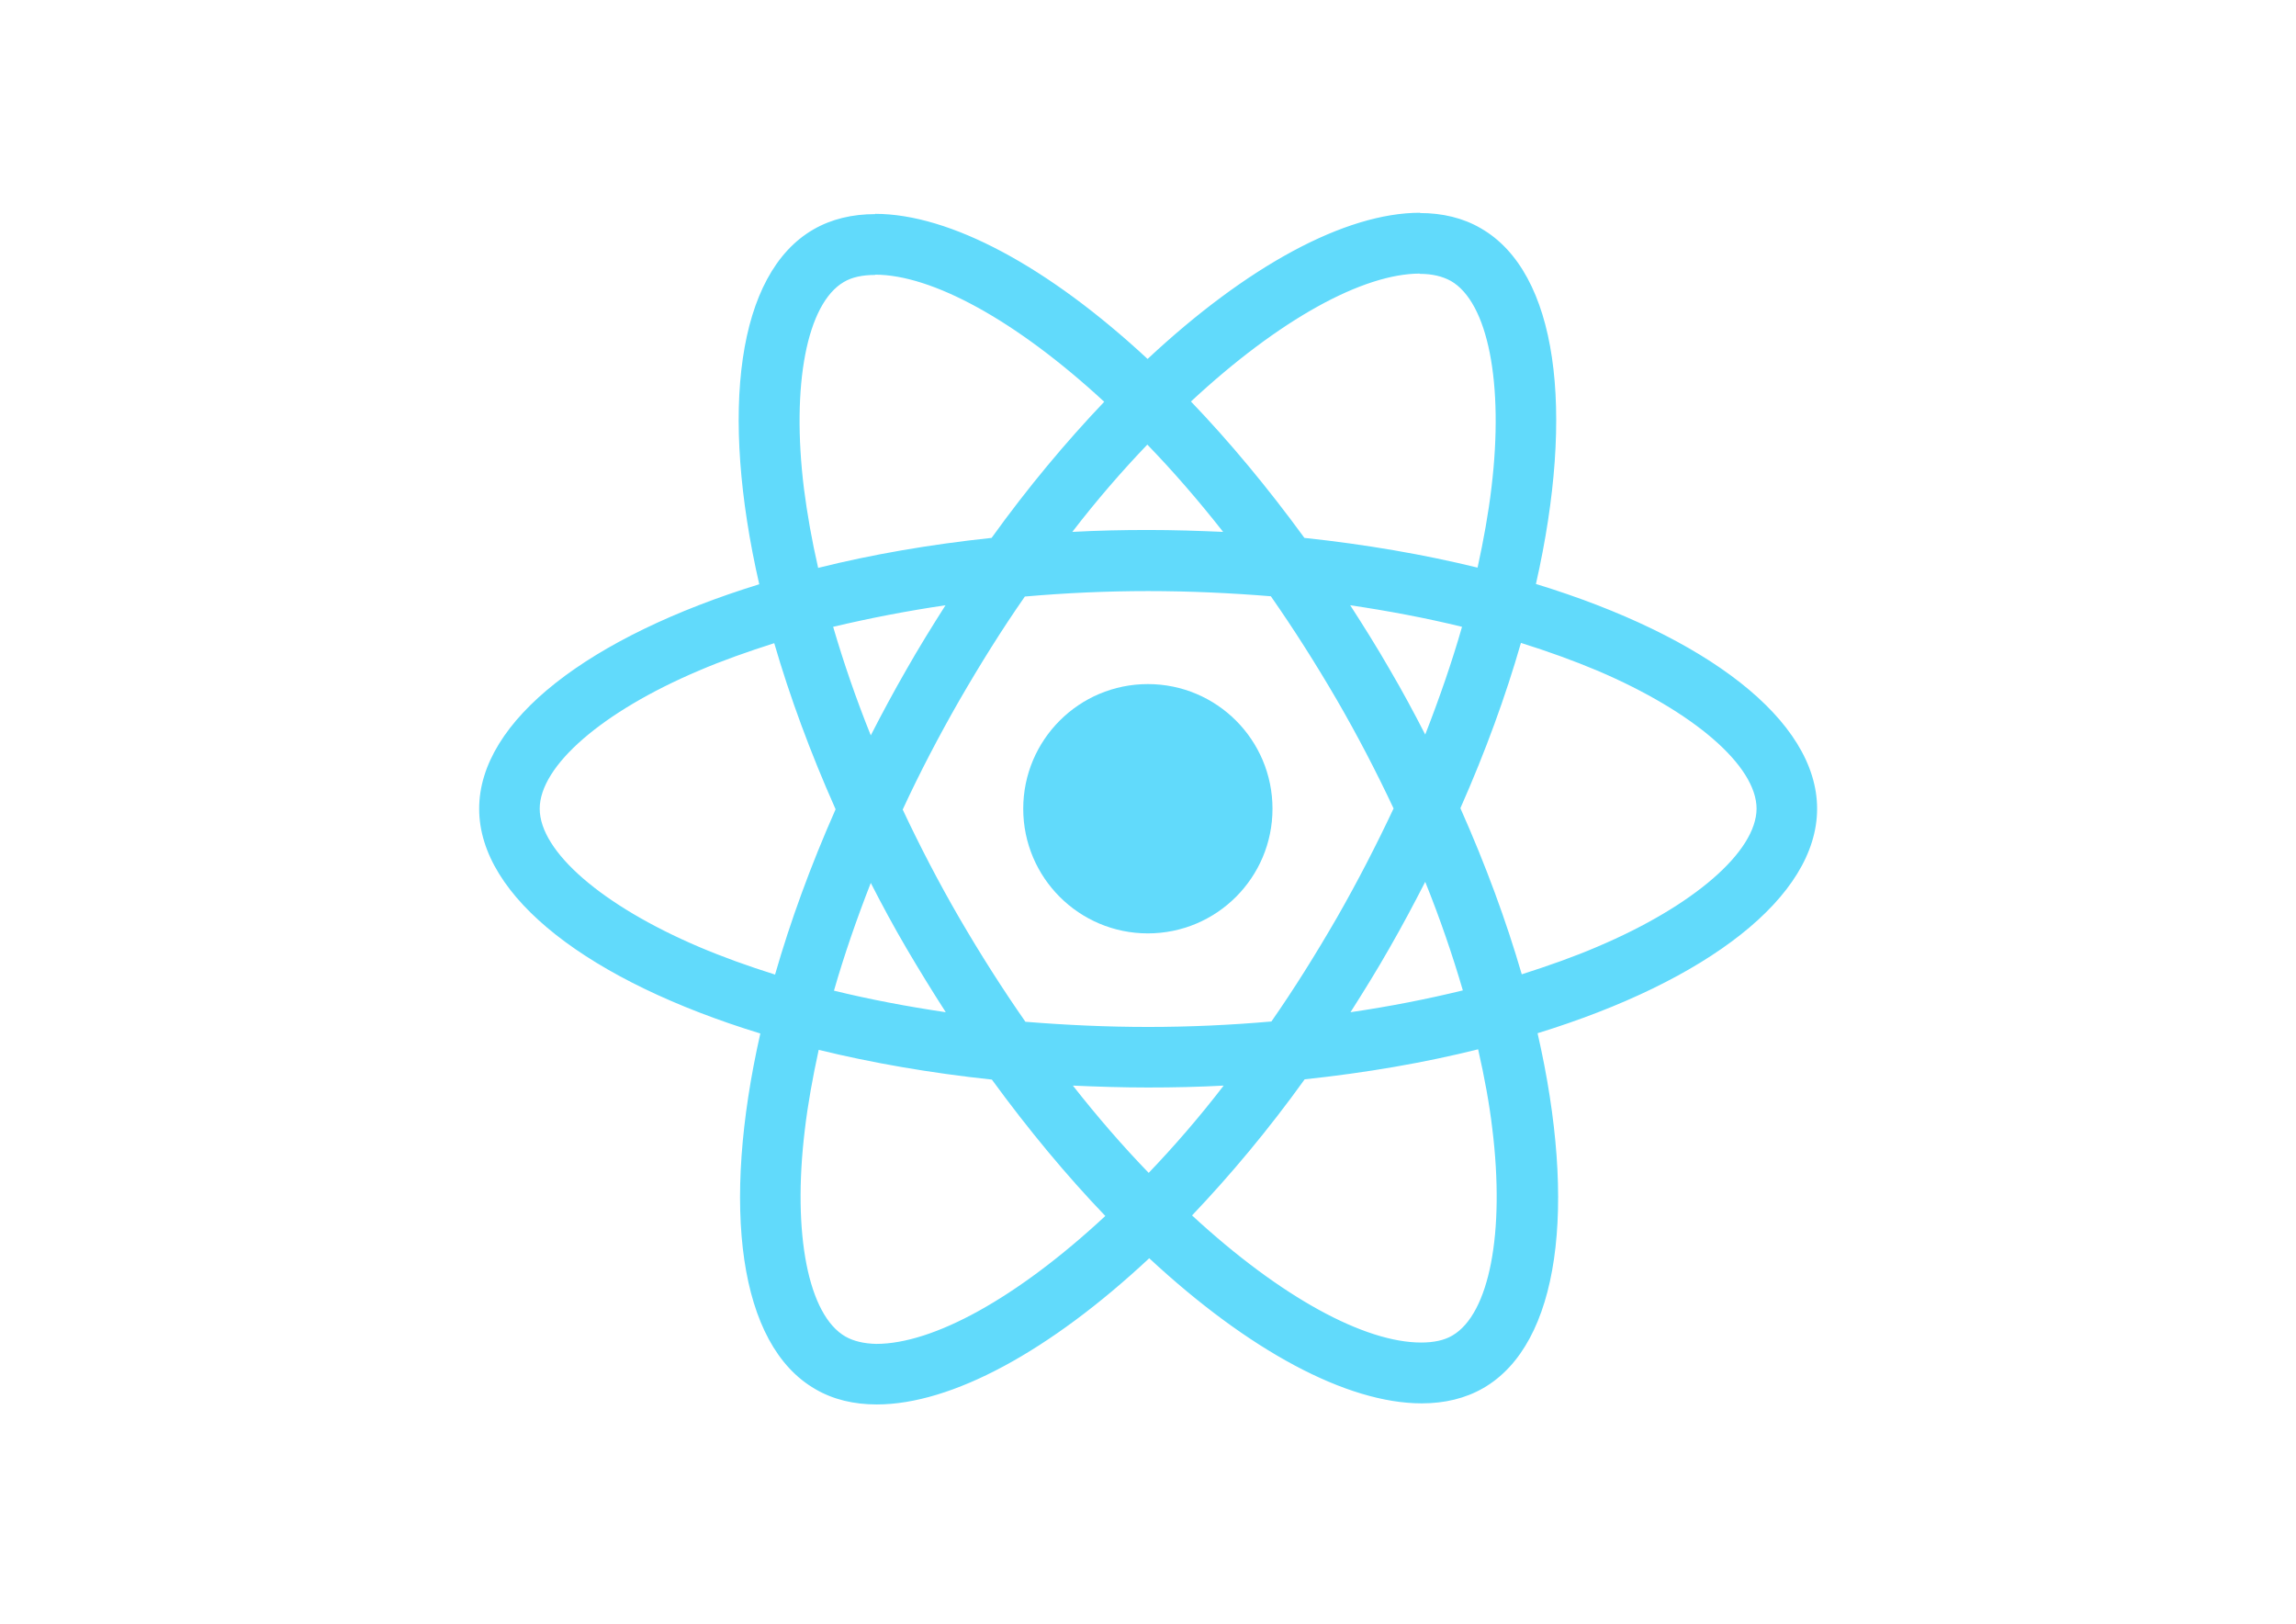
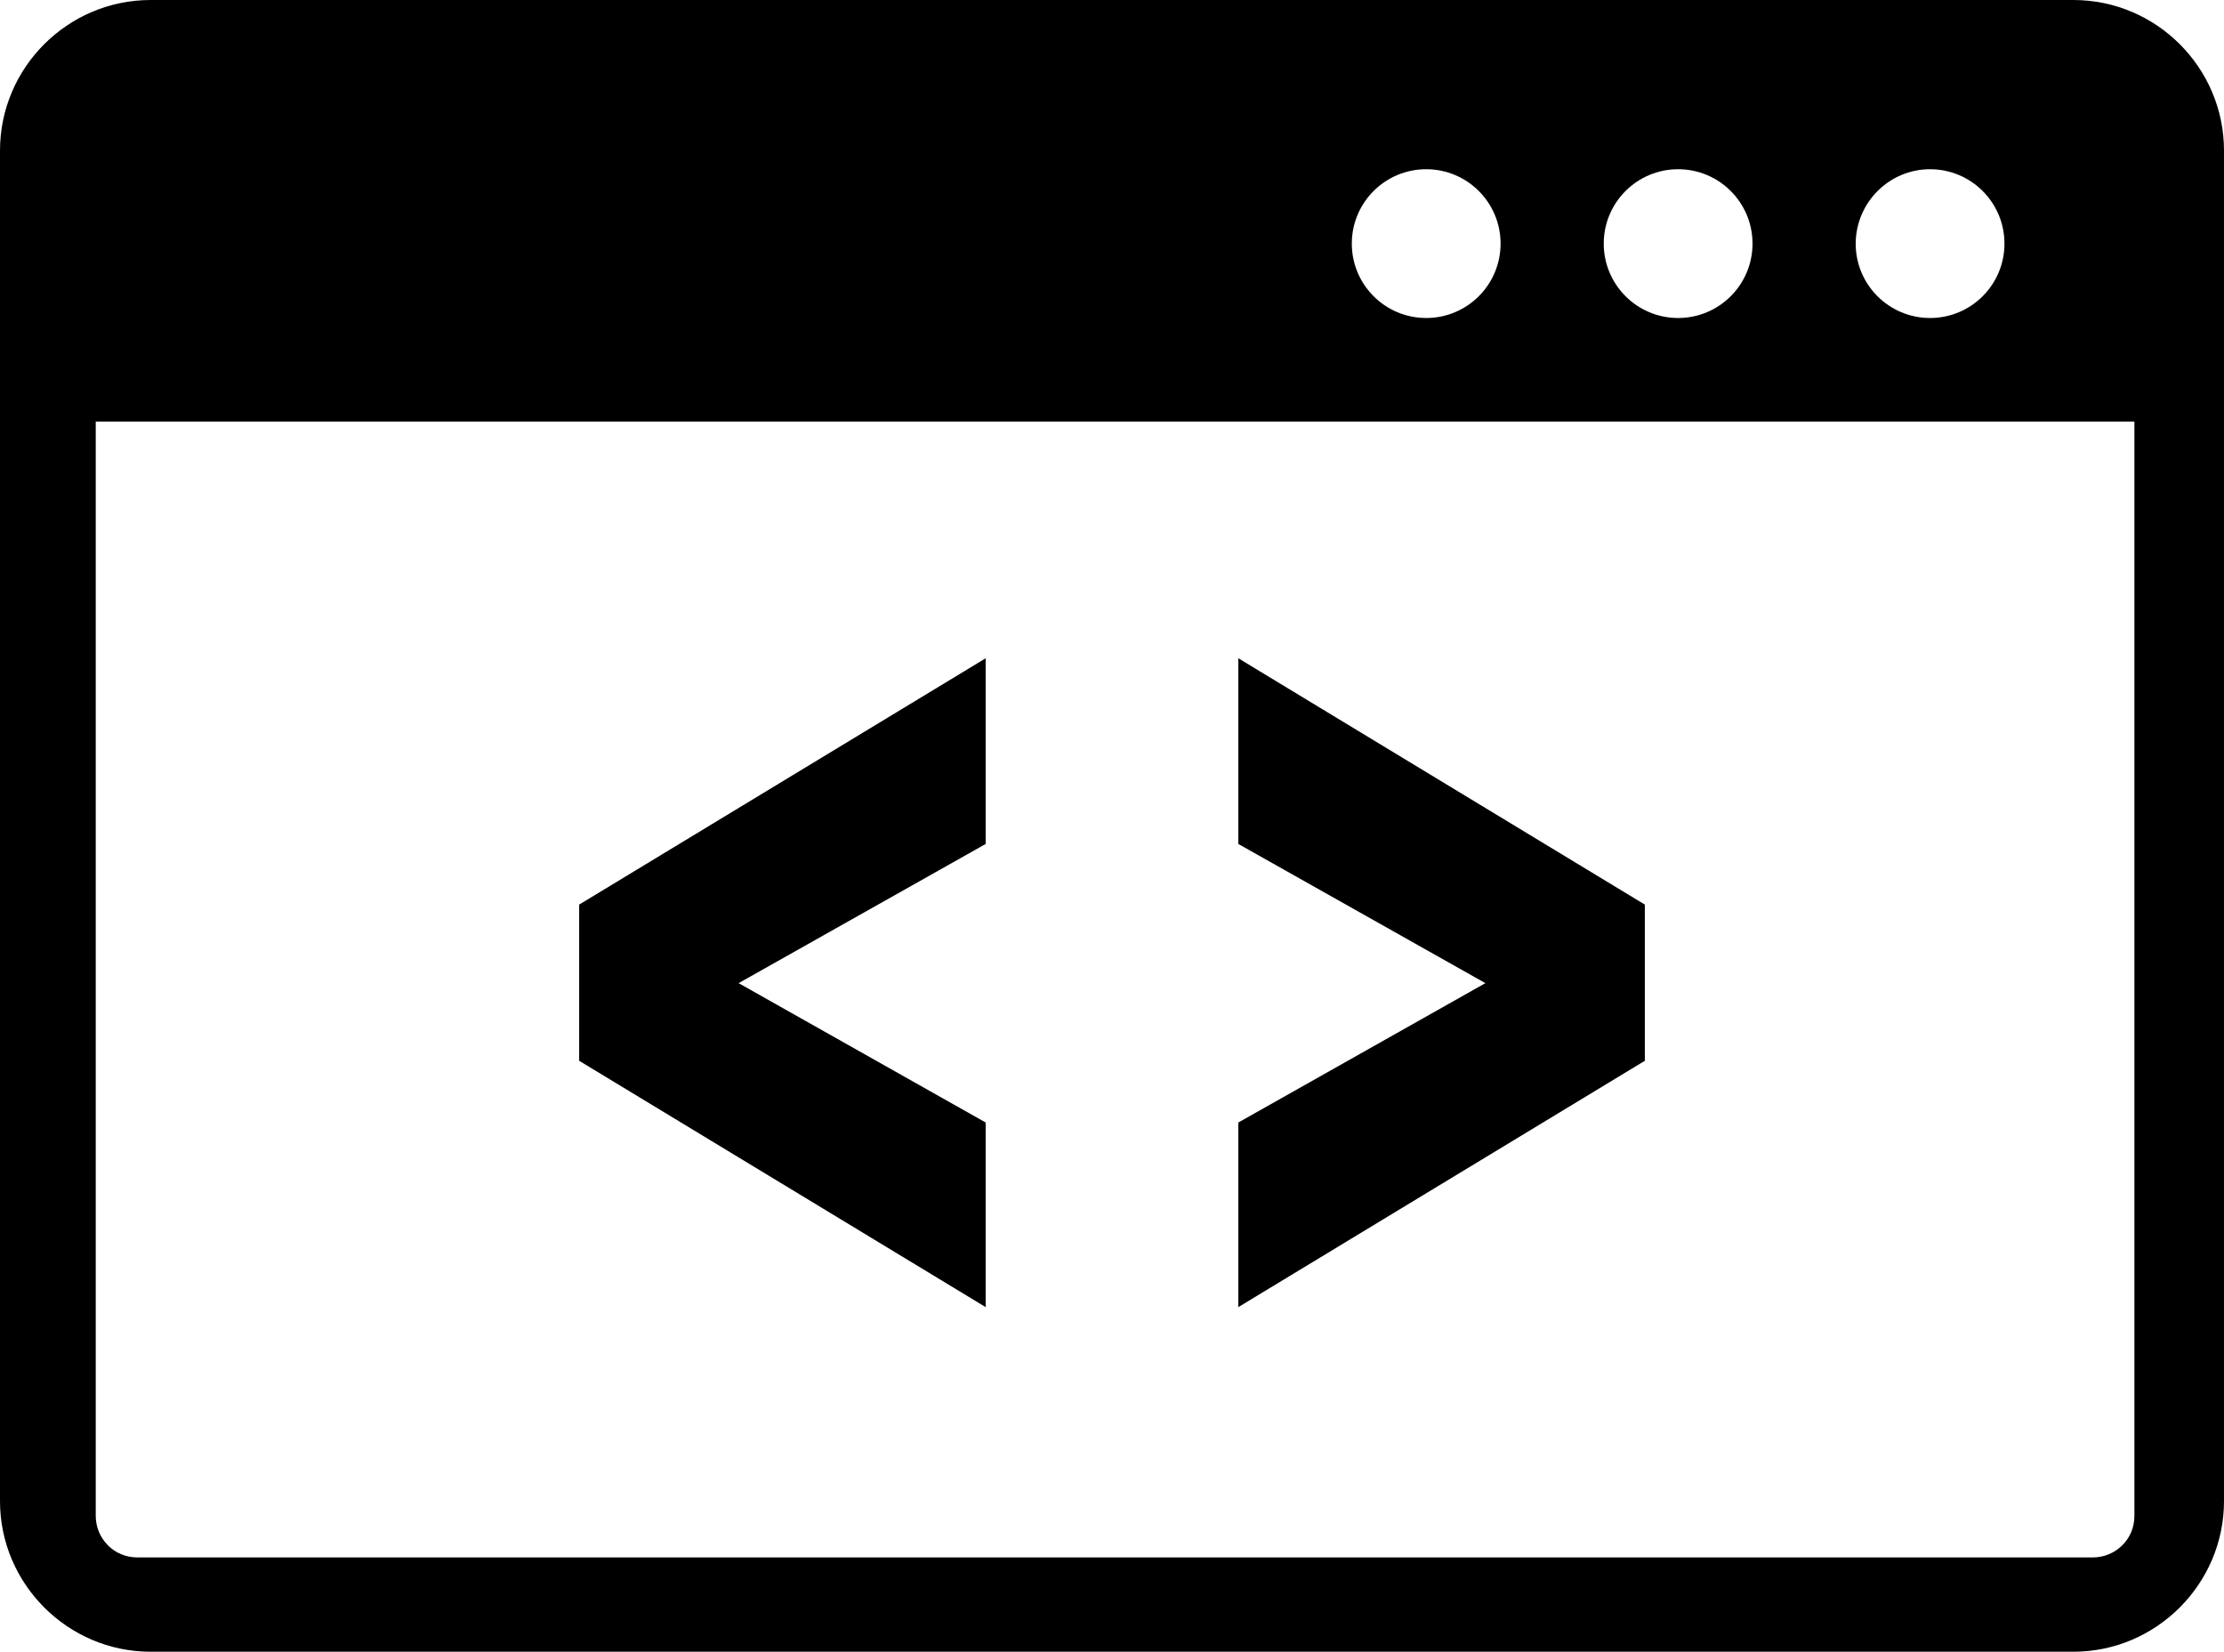
- <svg xmlns="http://www.w3.org/2000/svg" viewBox="0 0 841.9 595.3">
-   <g fill="#61DAFB">
-     <path d="M666.3 296.5c0-32.5-40.7-63.3-103.1-82.4 14.4-63.6 8-114.2-20.2-130.4-6.5-3.8-14.1-5.6-22.4-5.6v22.3c4.6 0 8.3.9 11.4 2.6 13.6 7.8 19.5 37.5 14.9 75.7-1.1 9.4-2.9 19.3-5.1 29.4-19.6-4.8-41-8.5-63.5-10.9-13.5-18.5-27.5-35.3-41.6-50 32.6-30.3 63.2-46.9 84-46.9V78c-27.5 0-63.5 19.6-99.9 53.6-36.4-33.8-72.4-53.2-99.9-53.2v22.3c20.7 0 51.4 16.5 84 46.6-14 14.7-28 31.4-41.3 49.9-22.6 2.4-44 6.1-63.6 11-2.3-10-4-19.7-5.2-29-4.7-38.2 1.1-67.9 14.6-75.8 3-1.8 6.9-2.6 11.5-2.6V78.5c-8.4 0-16 1.8-22.6 5.6-28.1 16.2-34.4 66.7-19.9 130.1-62.2 19.2-102.7 49.9-102.7 82.3 0 32.5 40.7 63.3 103.1 82.4-14.4 63.6-8 114.2 20.2 130.4 6.5 3.8 14.1 5.6 22.5 5.6 27.5 0 63.5-19.6 99.9-53.6 36.4 33.8 72.4 53.2 99.9 53.2 8.4 0 16-1.8 22.6-5.6 28.1-16.2 34.4-66.7 19.9-130.1 62-19.1 102.5-49.9 102.5-82.3zm-130.2-66.7c-3.7 12.9-8.3 26.2-13.5 39.5-4.1-8-8.4-16-13.1-24-4.6-8-9.5-15.8-14.4-23.4 14.2 2.1 27.9 4.7 41 7.9zm-45.8 106.5c-7.8 13.5-15.8 26.3-24.1 38.2-14.9 1.3-30 2-45.2 2-15.1 0-30.2-.7-45-1.9-8.3-11.9-16.4-24.6-24.2-38-7.6-13.1-14.5-26.4-20.8-39.8 6.2-13.4 13.2-26.8 20.7-39.9 7.8-13.5 15.8-26.3 24.1-38.2 14.9-1.3 30-2 45.2-2 15.1 0 30.2.7 45 1.9 8.3 11.9 16.4 24.6 24.2 38 7.6 13.1 14.5 26.4 20.8 39.8-6.3 13.4-13.2 26.8-20.7 39.9zm32.3-13c5.4 13.4 10 26.8 13.8 39.8-13.1 3.2-26.9 5.9-41.2 8 4.9-7.7 9.8-15.6 14.4-23.7 4.6-8 8.9-16.1 13-24.1zM421.2 430c-9.3-9.6-18.6-20.3-27.8-32 9 .4 18.2.7 27.5.7 9.4 0 18.7-.2 27.8-.7-9 11.7-18.3 22.4-27.5 32zm-74.4-58.9c-14.2-2.1-27.9-4.7-41-7.9 3.7-12.9 8.3-26.2 13.5-39.5 4.1 8 8.4 16 13.1 24 4.7 8 9.5 15.8 14.4 23.4zM420.7 163c9.3 9.6 18.6 20.3 27.8 32-9-.4-18.2-.7-27.5-.7-9.4 0-18.7.2-27.8.7 9-11.7 18.3-22.4 27.5-32zm-74 58.9c-4.9 7.7-9.8 15.6-14.4 23.7-4.6 8-8.9 16-13 24-5.4-13.4-10-26.8-13.8-39.8 13.1-3.1 26.9-5.8 41.2-7.9zm-90.5 125.2c-35.4-15.1-58.3-34.9-58.3-50.6 0-15.7 22.9-35.6 58.3-50.6 8.6-3.7 18-7 27.7-10.1 5.7 19.6 13.2 40 22.5 60.9-9.2 20.8-16.6 41.1-22.2 60.6-9.9-3.1-19.3-6.5-28-10.2zM310 490c-13.6-7.8-19.5-37.5-14.9-75.7 1.1-9.4 2.9-19.3 5.1-29.4 19.6 4.8 41 8.5 63.5 10.9 13.5 18.5 27.5 35.3 41.6 50-32.6 30.3-63.2 46.9-84 46.9-4.5-.1-8.3-1-11.3-2.7zm237.2-76.2c4.7 38.2-1.1 67.9-14.6 75.8-3 1.8-6.9 2.6-11.5 2.6-20.7 0-51.4-16.5-84-46.6 14-14.7 28-31.4 41.3-49.9 22.6-2.4 44-6.1 63.6-11 2.3 10.1 4.1 19.8 5.2 29.1zm38.5-66.7c-8.6 3.7-18 7-27.7 10.1-5.7-19.6-13.2-40-22.5-60.9 9.2-20.8 16.6-41.1 22.2-60.6 9.9 3.1 19.3 6.5 28.1 10.2 35.4 15.1 58.3 34.9 58.3 50.6-.1 15.7-23 35.6-58.4 50.6zM320.8 78.4z" />
-     <circle cx="420.9" cy="296.5" r="45.7" />
-     <path d="M520.5 78.1z" />
+ <svg xmlns="http://www.w3.org/2000/svg" version="1.1" id="Layer_1" x="0px" y="0px" viewBox="0 0 122.88 91.26" style="enable-background:new 0 0 122.88 91.26" xml:space="preserve">
+   <style type="text/css">.st0{fill-rule:evenodd;clip-rule:evenodd;}</style>
+   <g>
+     <path class="st0" d="M8.32,0h106.24c4.58,0,8.32,3.74,8.32,8.32v74.62c0,4.57-3.74,8.32-8.32,8.32H8.32C3.74,91.26,0,87.51,0,82.94 V8.32C0,3.74,3.74,0,8.32,0L8.32,0z M54.46,72.22L32,58.61v-8.63l22.46-13.61v10.26l-13.65,7.69l13.65,7.7V72.22L54.46,72.22z M68.42,72.22l22.46-13.61v-8.63L68.42,36.37v10.26l13.65,7.69l-13.65,7.7V72.22L68.42,72.22z M117.97,23.29H5.29v60.46 c0,0.64,0.25,1.2,0.67,1.63c0.42,0.42,0.99,0.67,1.63,0.67h108.04c0.64,0,1.2-0.25,1.63-0.67c0.43-0.43,0.67-0.99,0.67-1.63V23.29 H117.97L117.97,23.29z M106.64,9.35c2.27,0,4.11,1.84,4.11,4.11c0,2.27-1.84,4.11-4.11,4.11c-2.27,0-4.11-1.84-4.11-4.11 C102.54,11.19,104.38,9.35,106.64,9.35L106.64,9.35z M78.8,9.35c2.27,0,4.11,1.84,4.11,4.11c0,2.27-1.84,4.11-4.11,4.11 c-2.27,0-4.11-1.84-4.11-4.11C74.69,11.19,76.53,9.35,78.8,9.35L78.8,9.35z M92.72,9.35c2.27,0,4.11,1.84,4.11,4.11 c0,2.27-1.84,4.11-4.11,4.11c-2.27,0-4.11-1.84-4.11-4.11C88.61,11.19,90.45,9.35,92.72,9.35L92.72,9.35z" />
  </g>
</svg>
